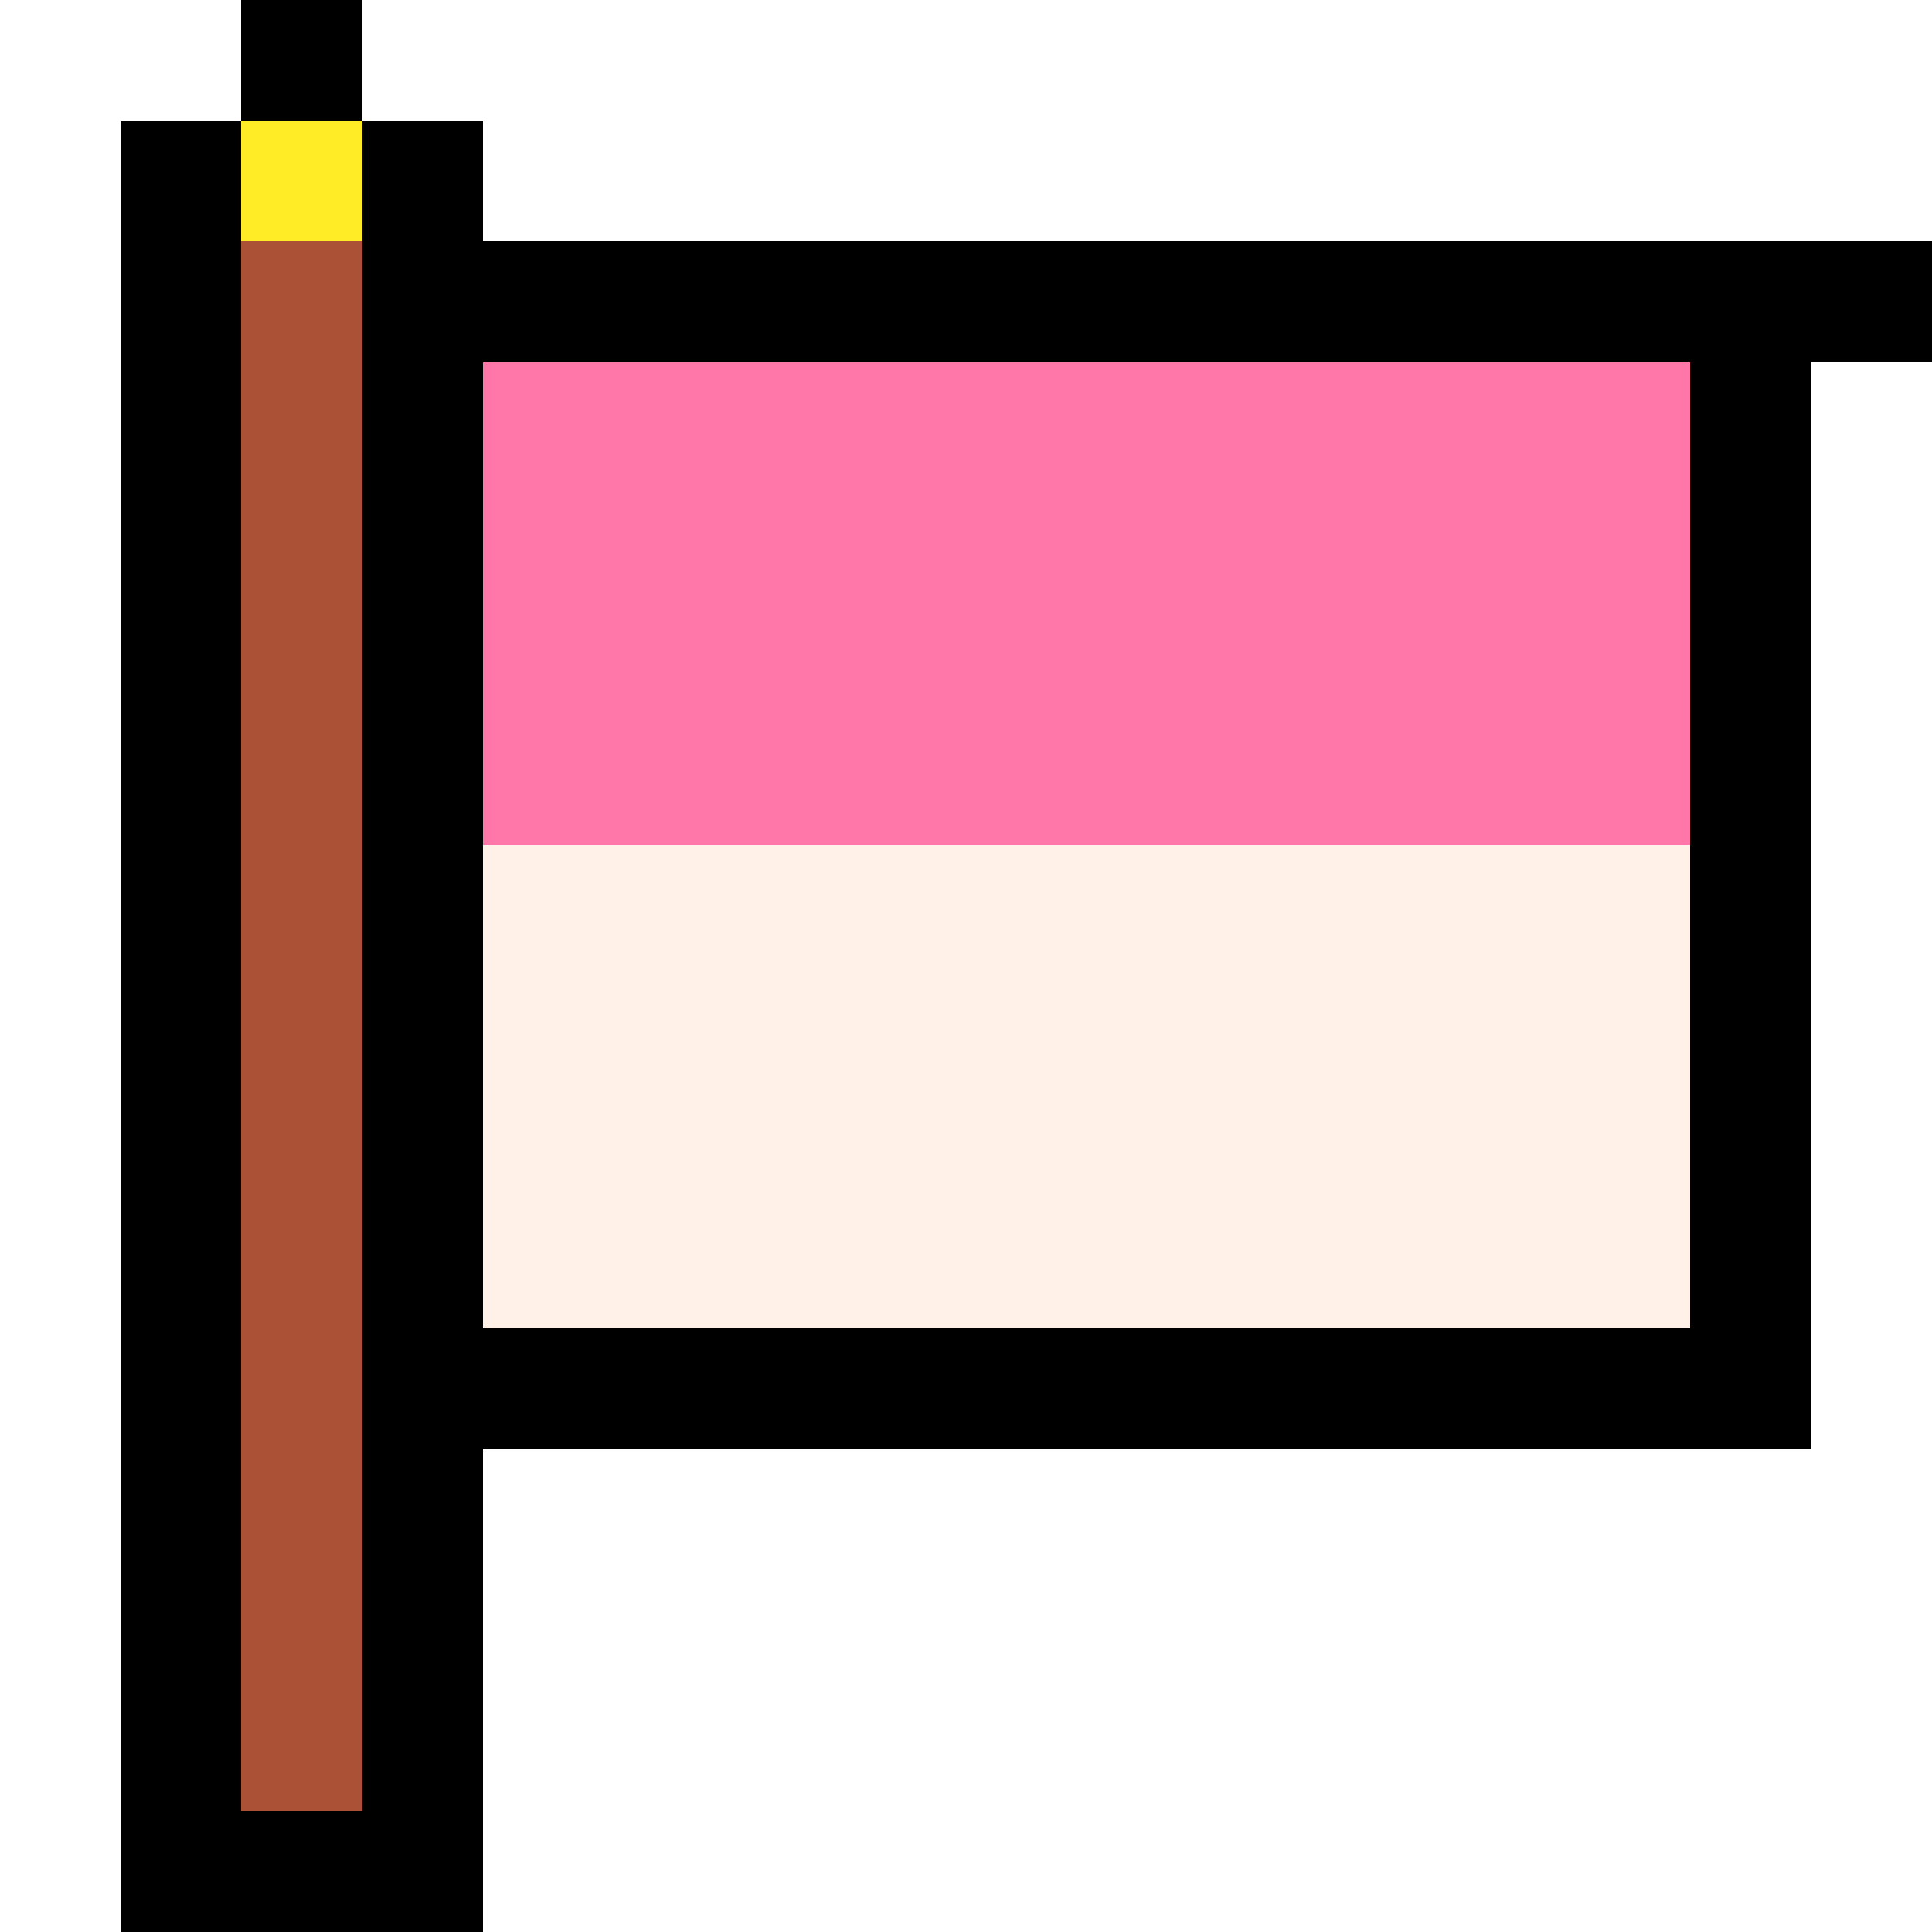
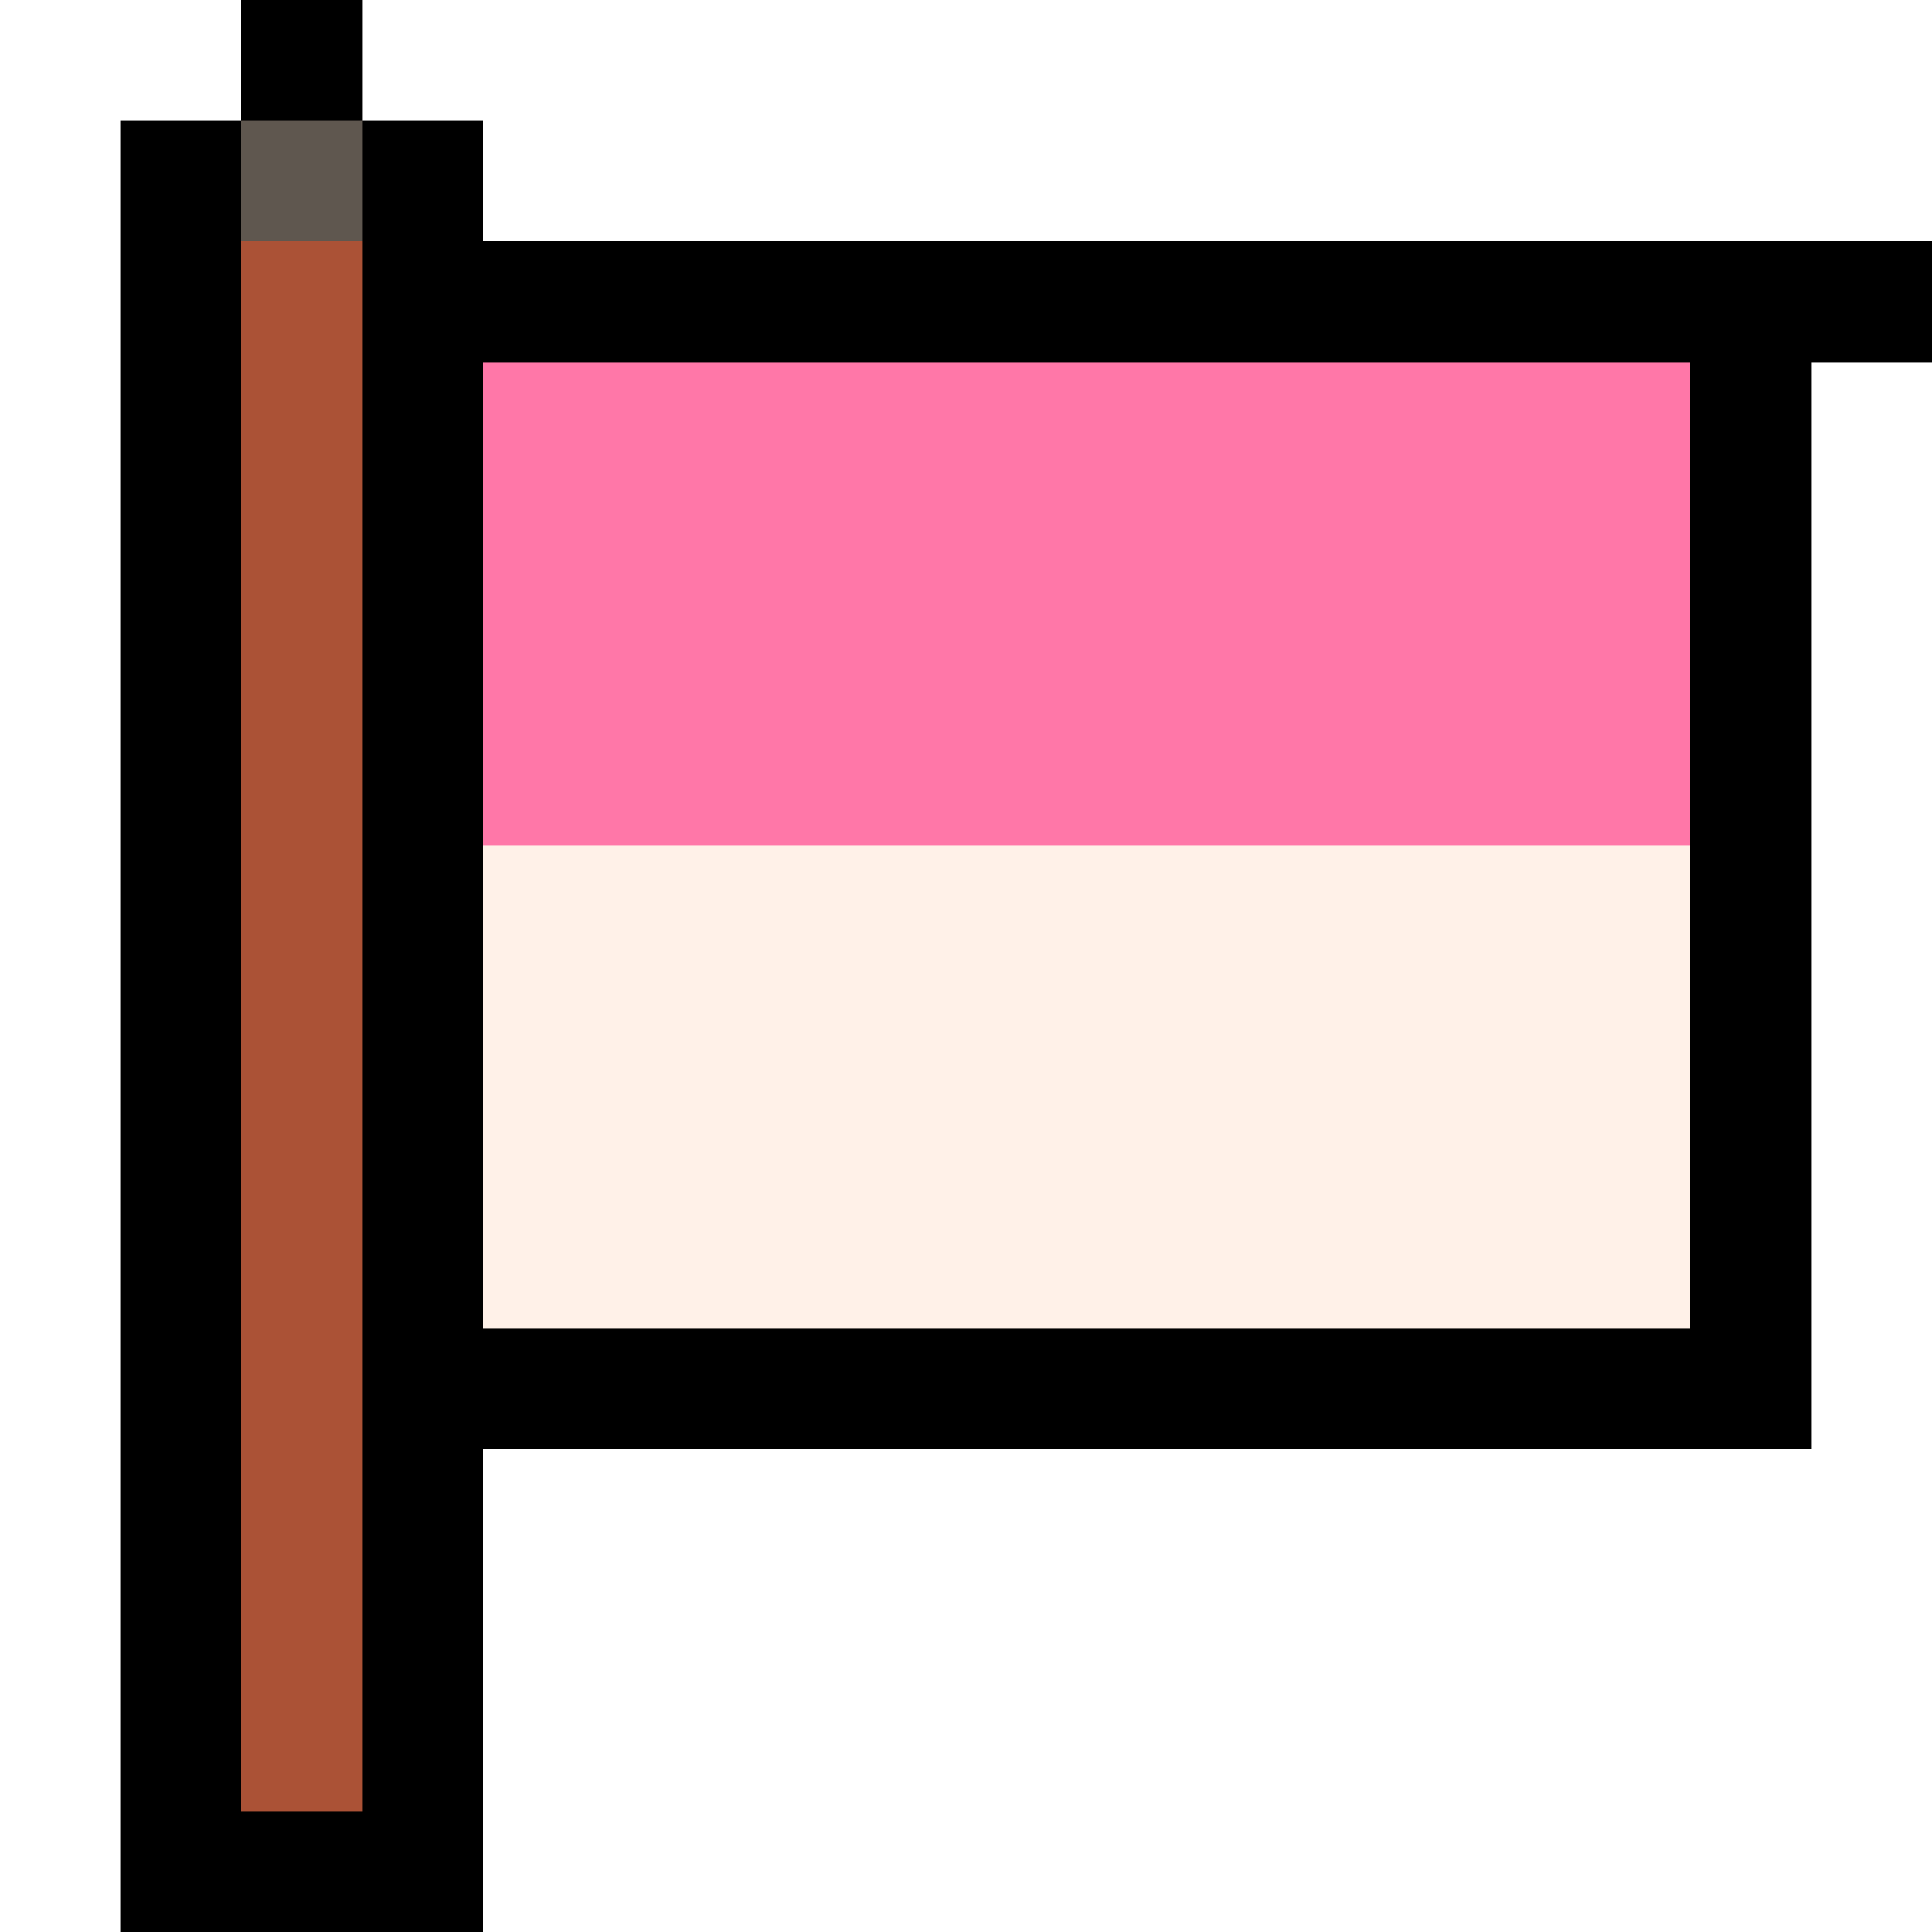
<svg xmlns="http://www.w3.org/2000/svg" width="16" height="16" viewBox="0 0 16 16" shape-rendering="crispEdges">
  <g fill="#000000">
    <rect x="2" y="0" width="1" height="1" />
    <rect x="1" y="1" width="1" height="14" />
    <rect x="3" y="1" width="1" height="1" />
    <rect x="3" y="2" width="13" height="1" />
    <rect x="3" y="3" width="1" height="8" />
    <rect x="14" y="3" width="1" height="8" />
    <rect x="3" y="11" width="12" height="1" />
    <rect x="3" y="12" width="1" height="3" />
    <rect x="1" y="15" width="3" height="1" />
  </g>
  <g fill="#AB5236">
    <rect x="2" y="2" width="1" height="13" />
  </g>
+   <g fill="#5F574F">
+     <rect x="2" y="1" width="1" height="1" />
+   </g>
  <g fill="#FFF1E8">
    <rect x="4" y="7" width="10" height="4" />
-   </g>
-   <g fill="#FFEC27">
-     <rect x="2" y="1" width="1" height="1" />
  </g>
  <g fill="#FF77A8">
    <rect x="4" y="3" width="10" height="4" />
  </g>
</svg>
